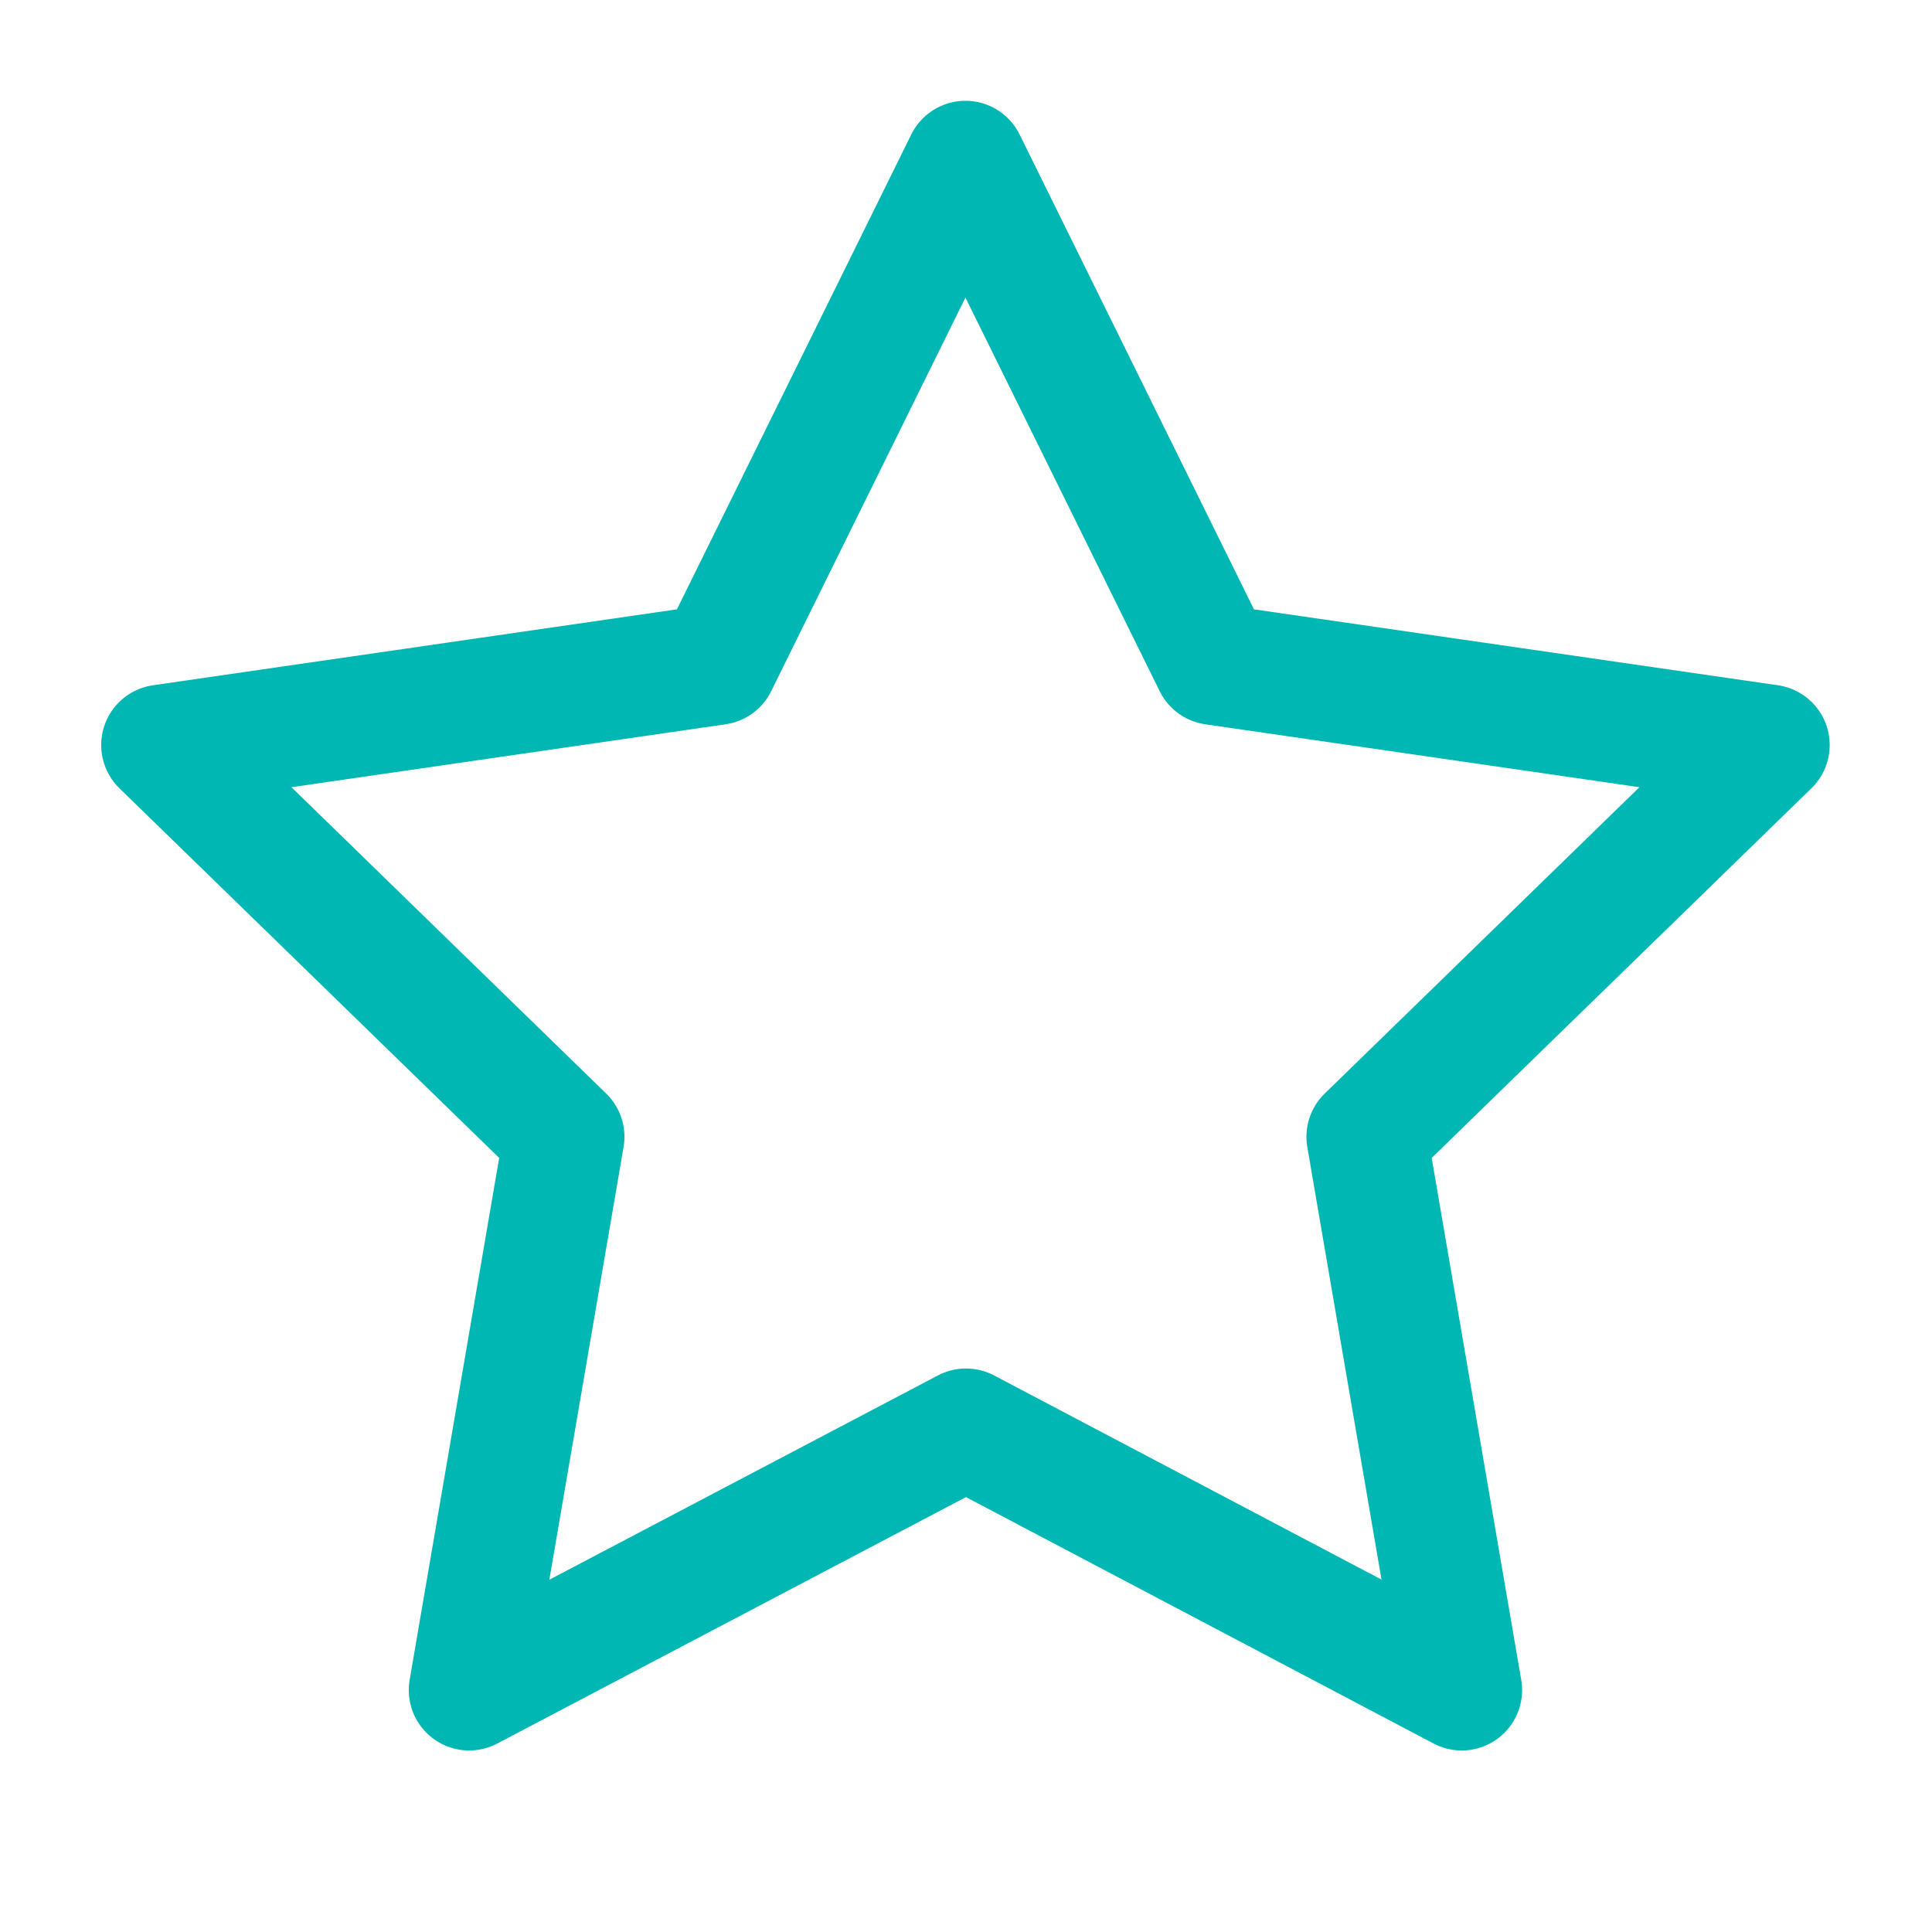
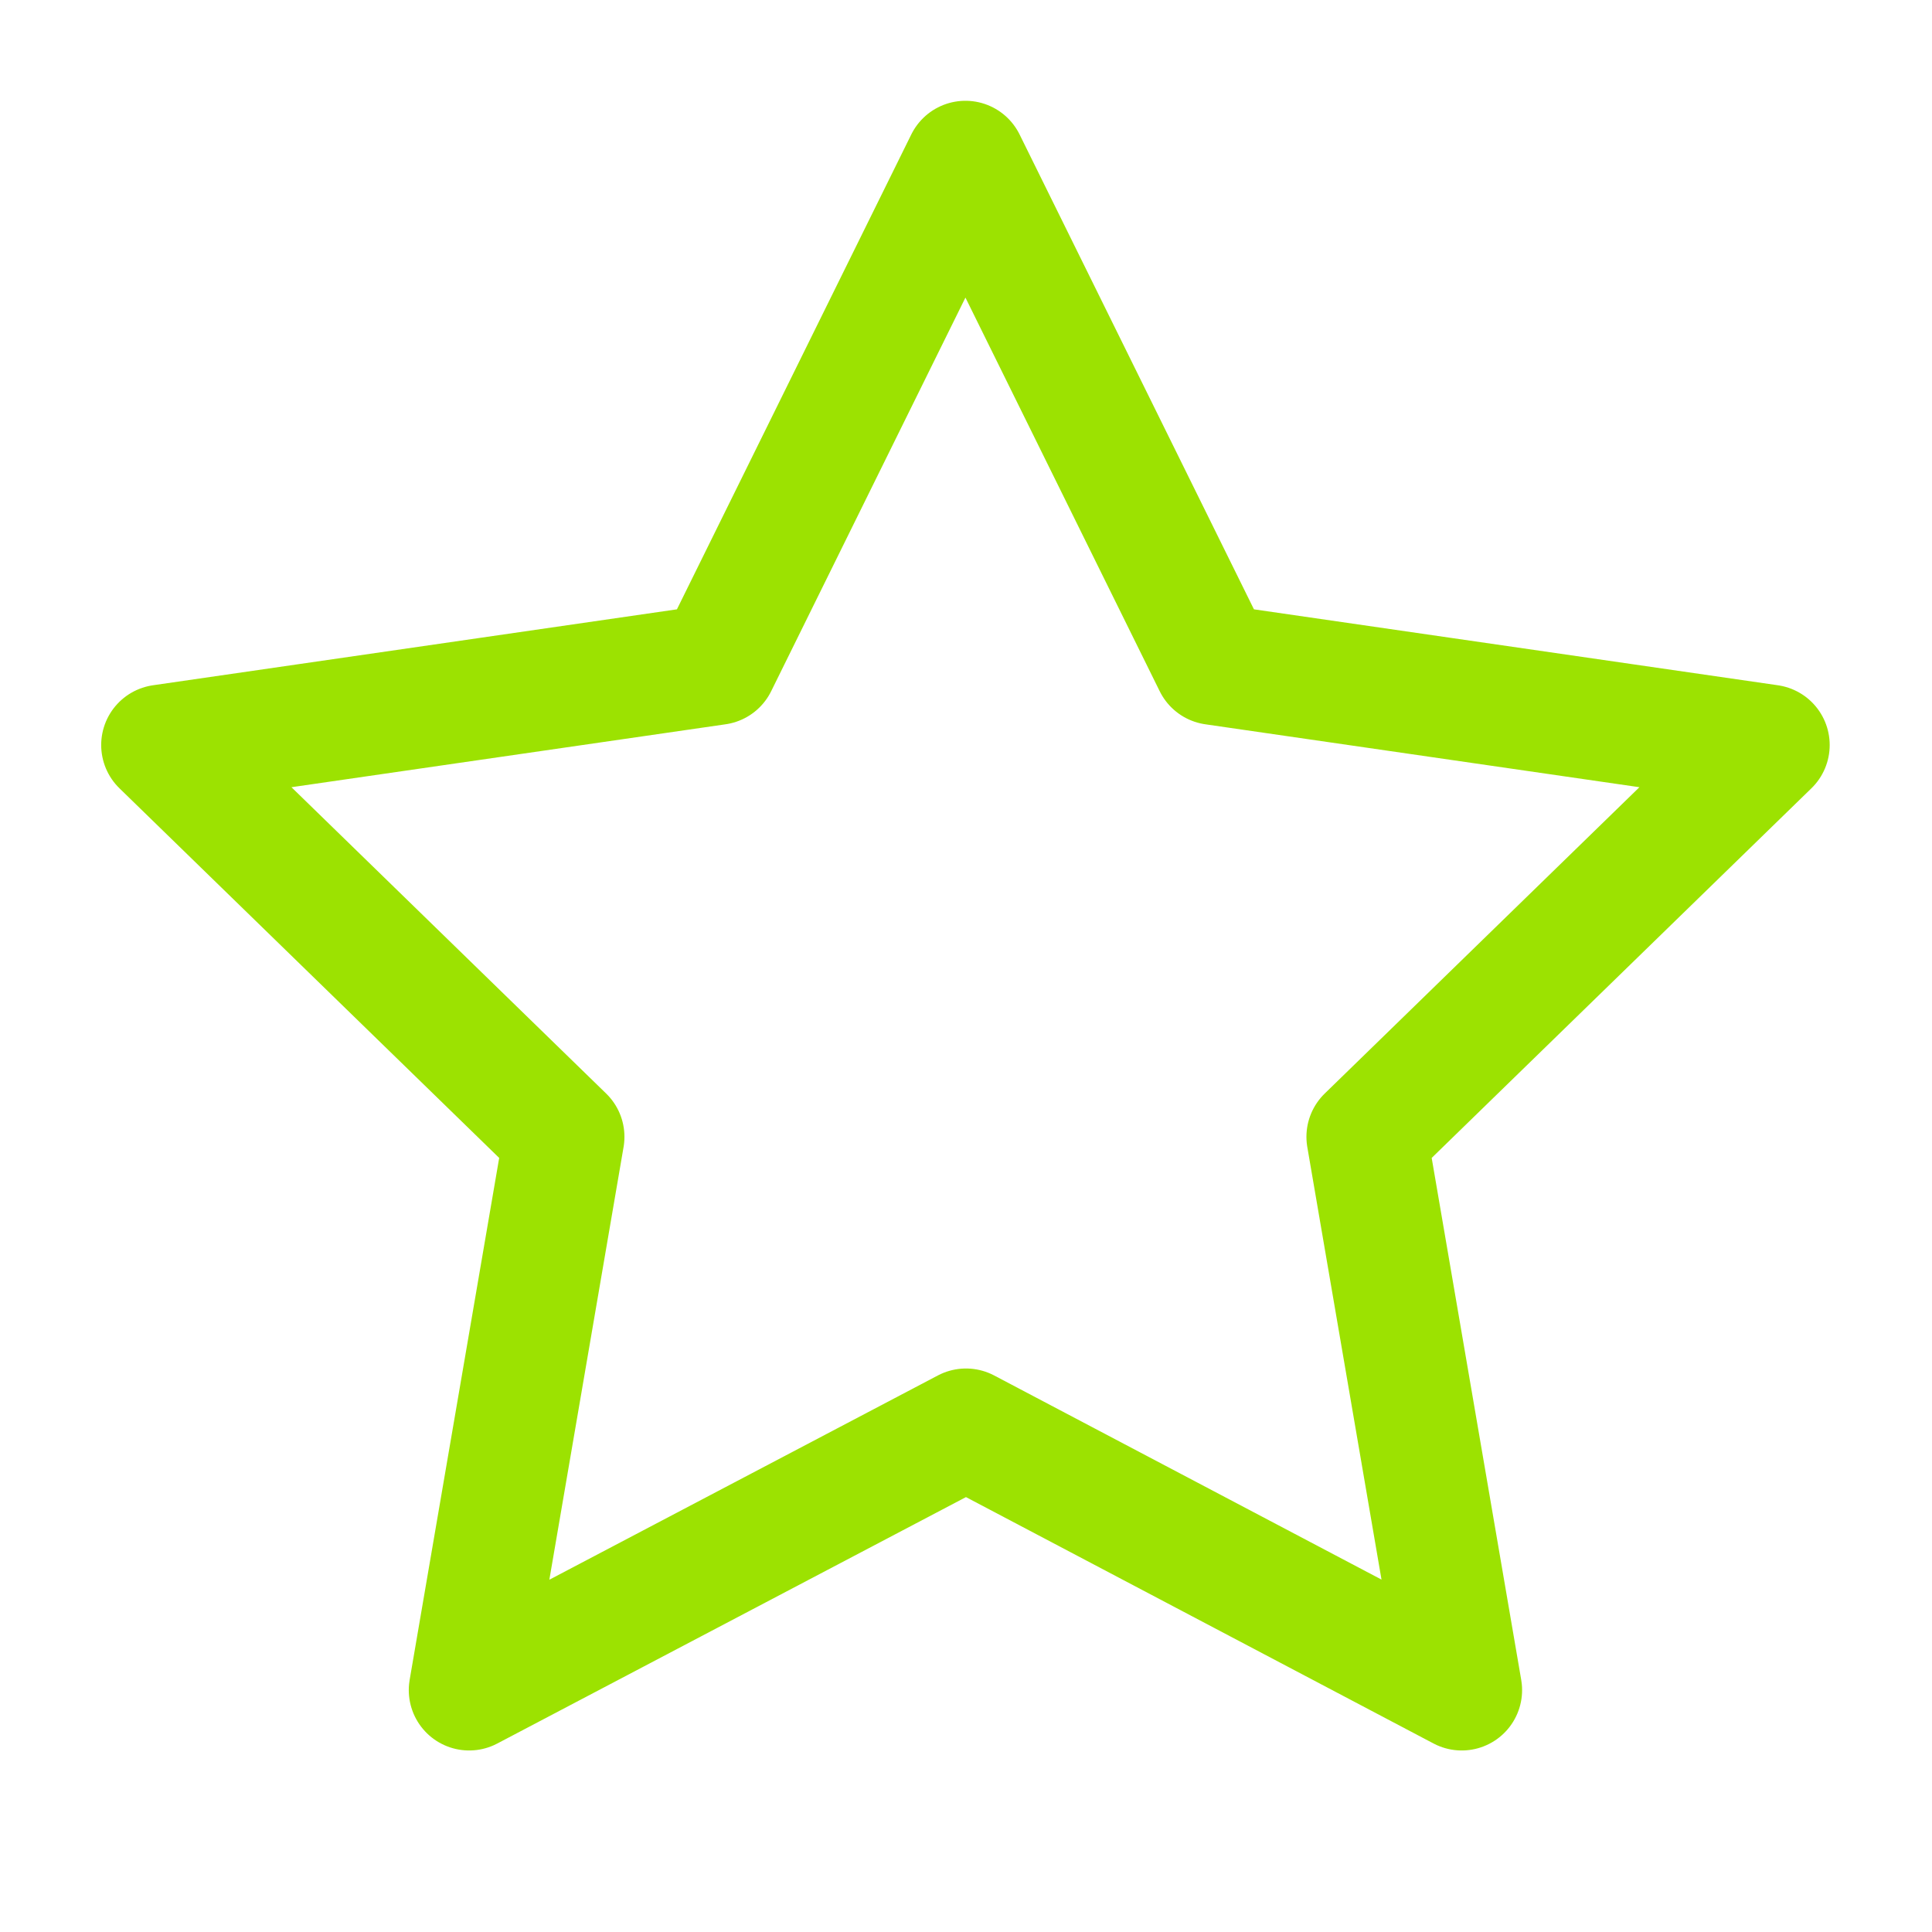
- <svg xmlns="http://www.w3.org/2000/svg" class="icon icon-tabler icon-tabler-star" width="44" height="44" viewBox="0 0 24 24" stroke-width="1.5" stroke="#00b7b3" fill="none" stroke-linecap="round" stroke-linejoin="round">
+ <svg xmlns="http://www.w3.org/2000/svg" class="icon icon-tabler icon-tabler-star" width="44" height="44" viewBox="0 0 24 24" stroke-width="1.5" stroke="#9ce201" fill="none" stroke-linecap="round" stroke-linejoin="round">
  <path stroke="none" d="M0 0h24v24H0z" fill="none" />
  <path d="M12 17.75l-6.172 3.245l1.179 -6.873l-5 -4.867l6.9 -1l3.086 -6.253l3.086 6.253l6.9 1l-5 4.867l1.179 6.873z" />
</svg>
